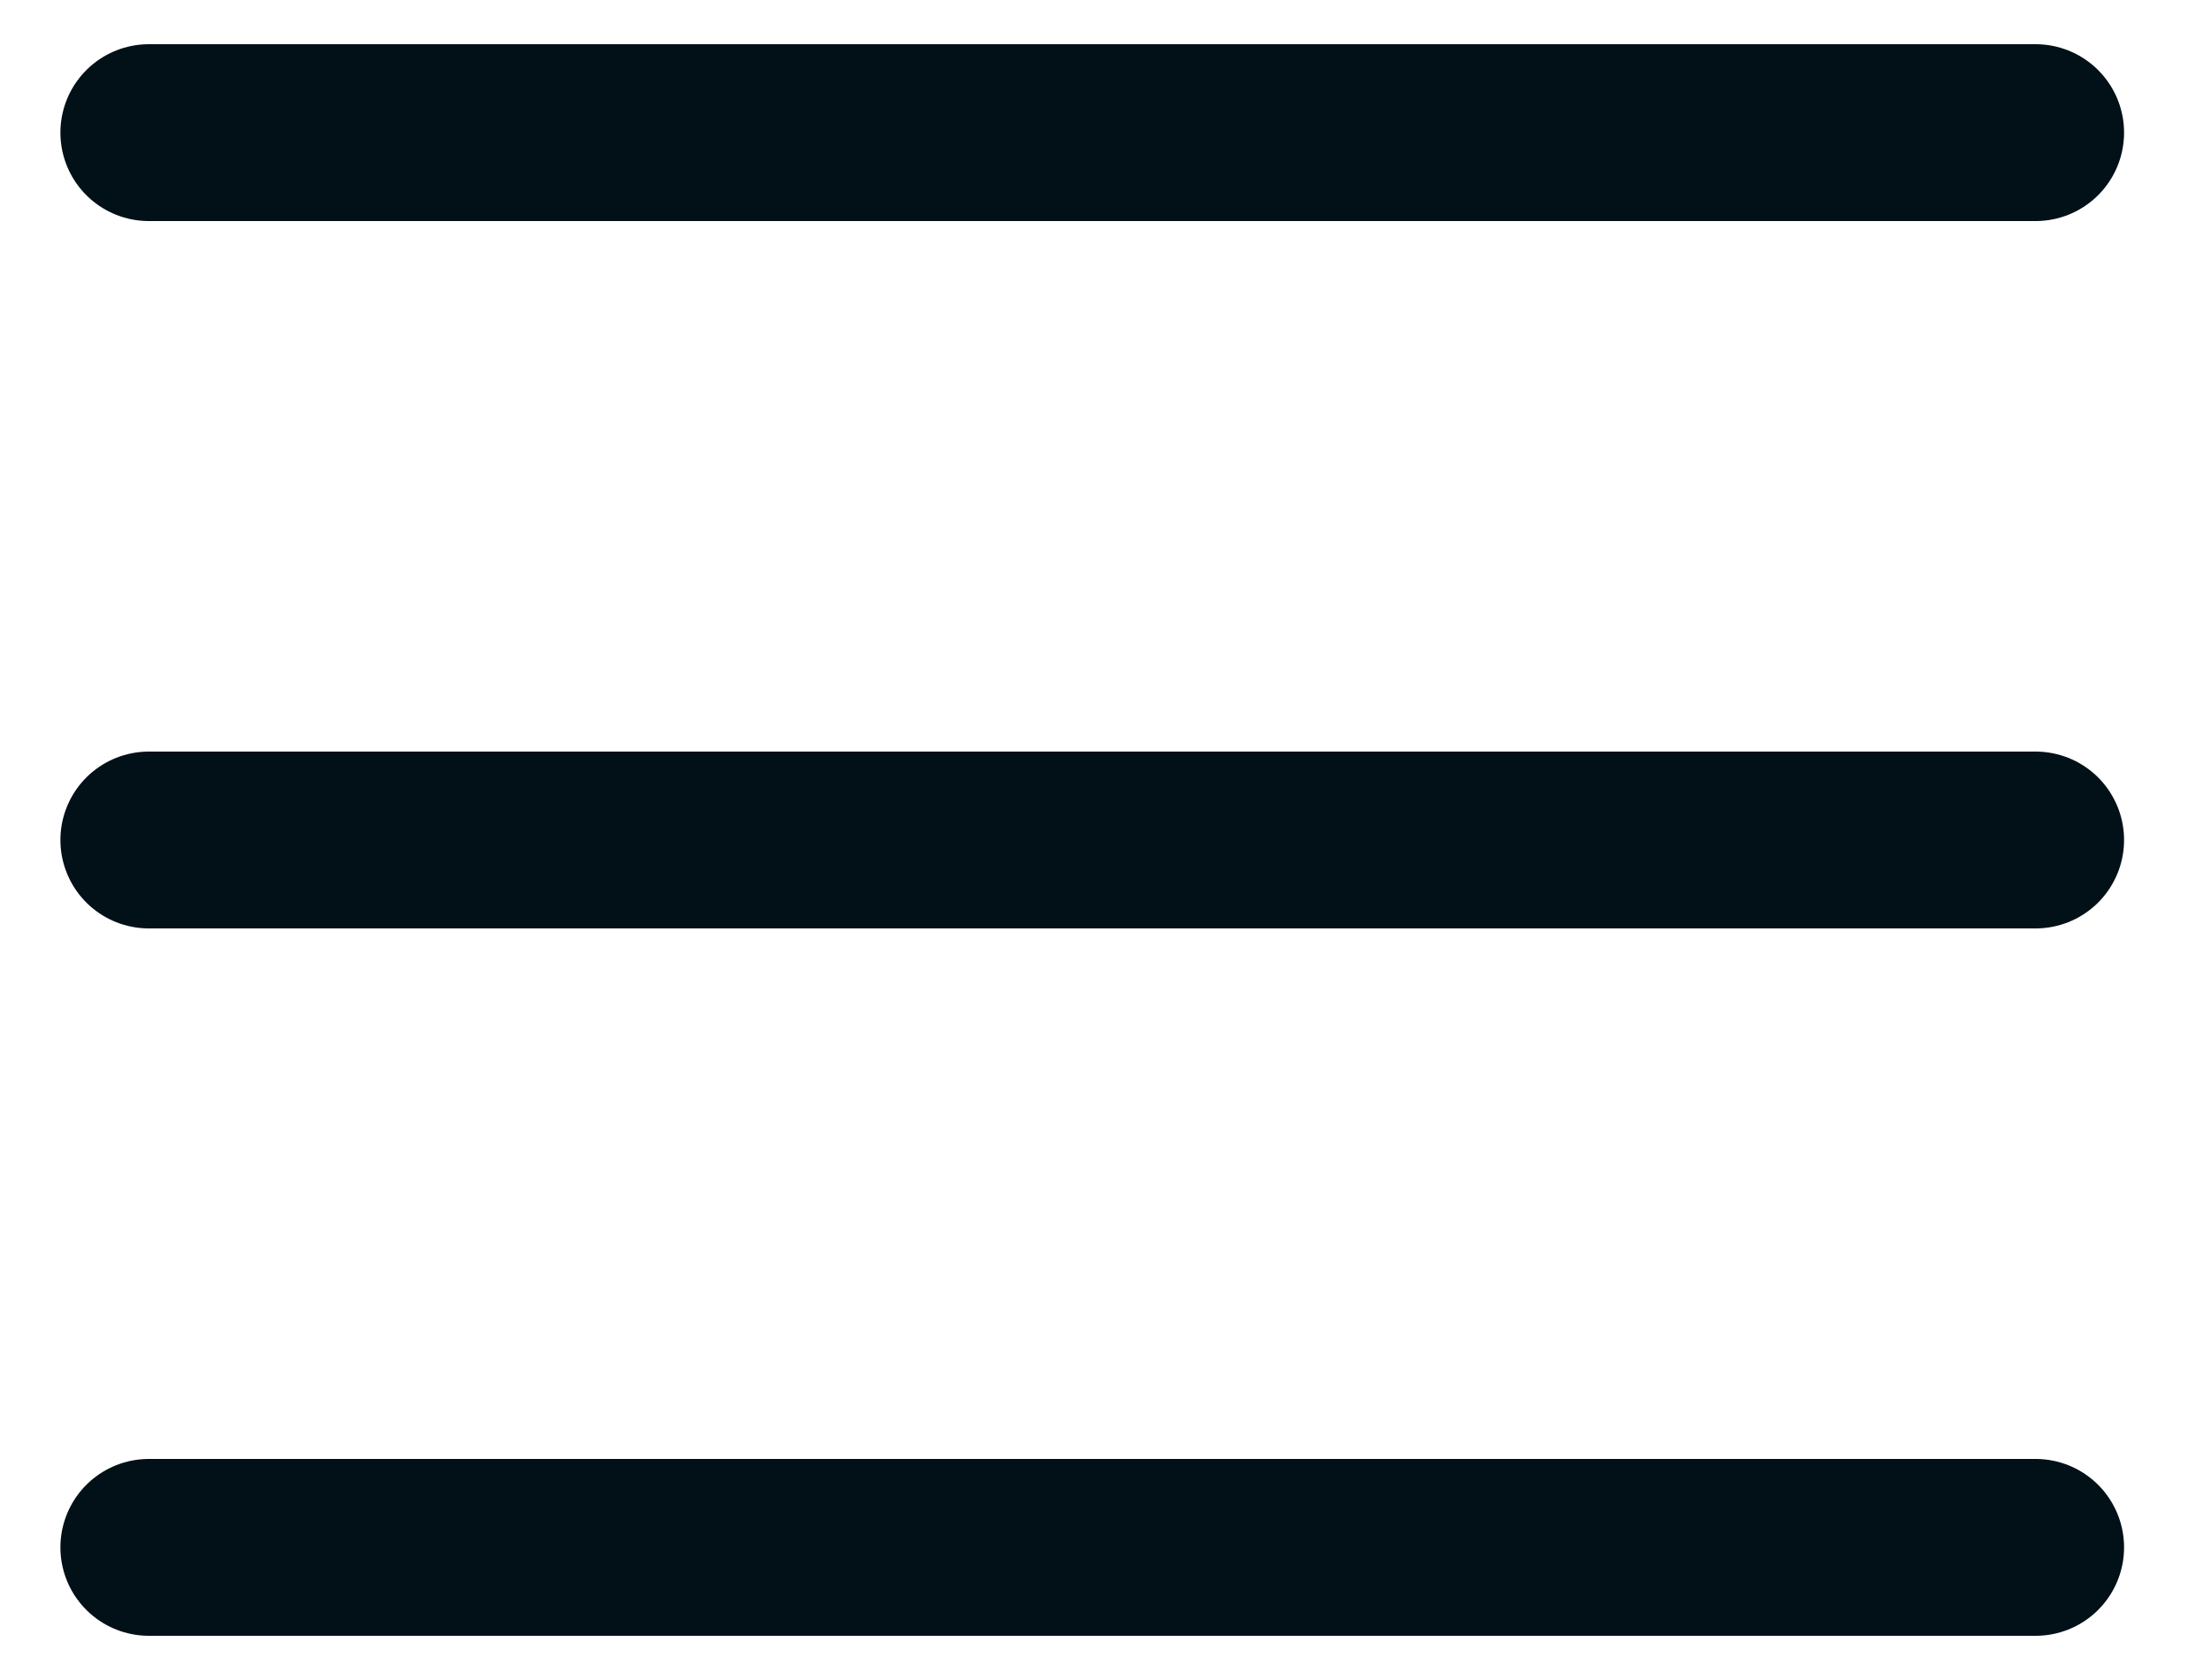
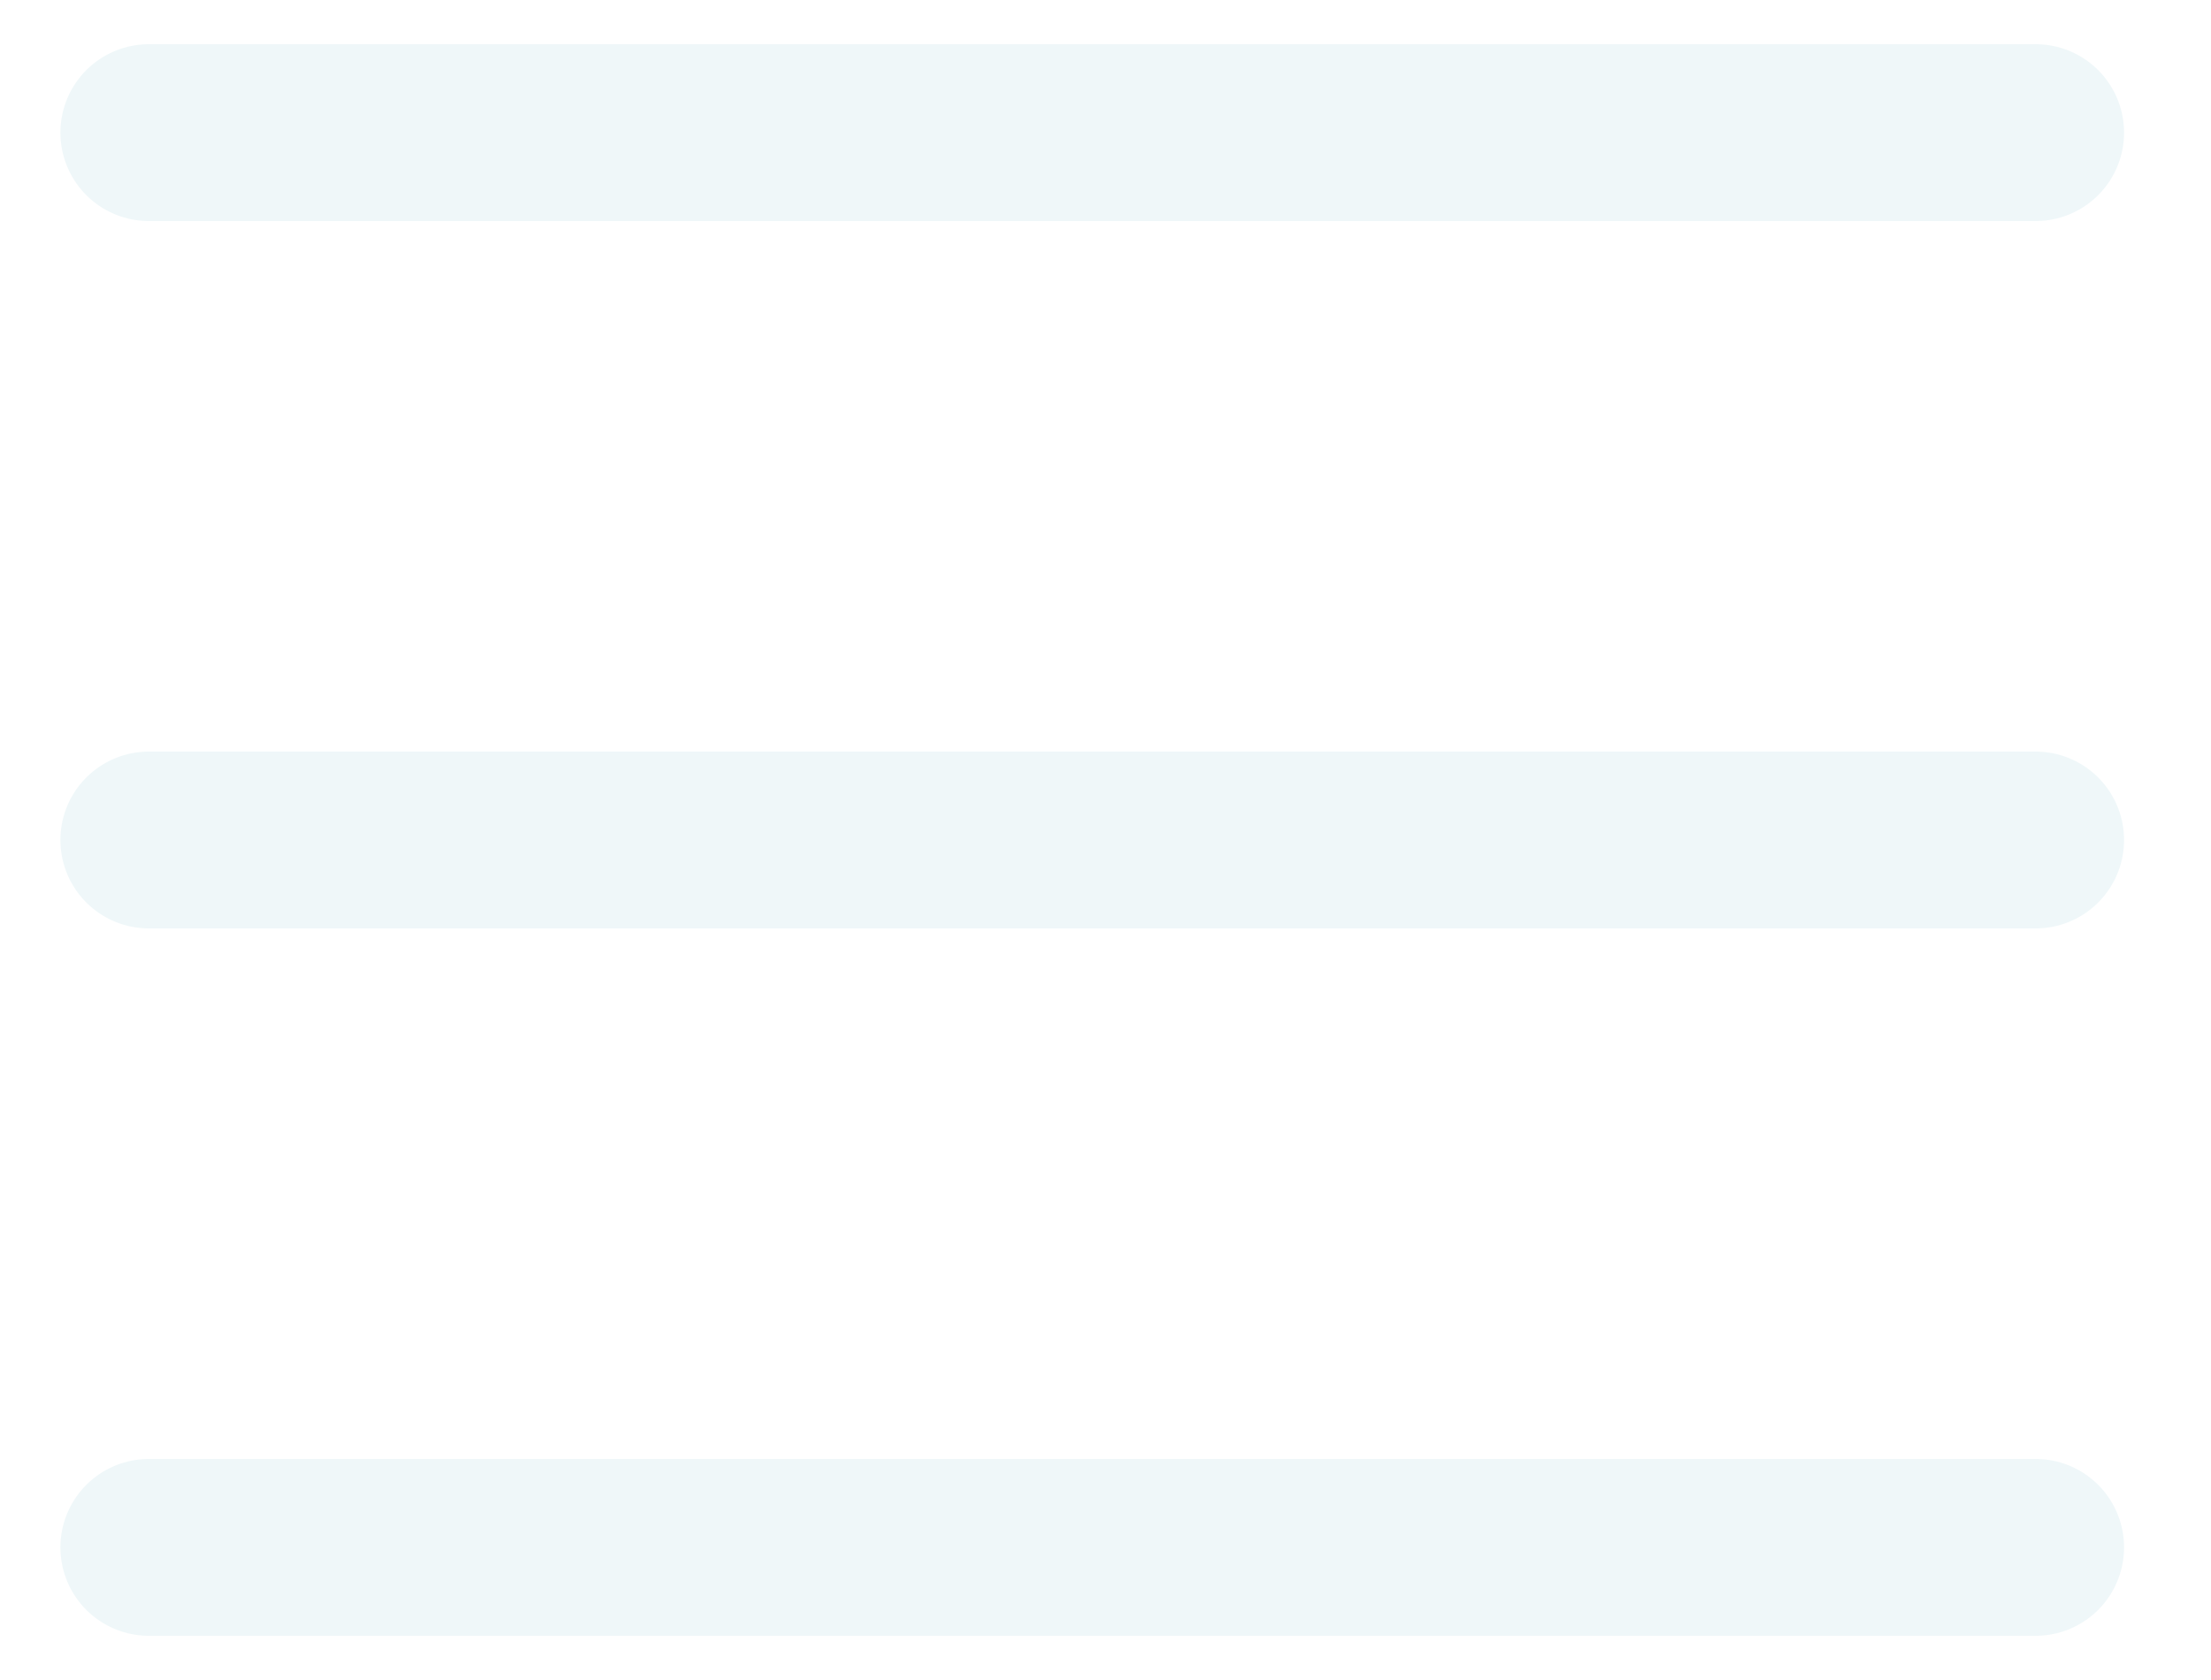
<svg xmlns="http://www.w3.org/2000/svg" width="25" height="19" viewBox="0 0 25 19" fill="none">
-   <path d="M23.017 1.5L1.683 1.5" stroke="#021017" stroke-width="2" stroke-linecap="round" />
-   <path d="M23.017 9.5L1.683 9.5" stroke="#021017" stroke-width="2" stroke-linecap="round" />
-   <path d="M23.017 17.5H1.683" stroke="#021017" stroke-width="2" stroke-linecap="round" />
+   <path d="M23.017 1.5L1.683 1.5" stroke="#EFF7F9" stroke-width="2" stroke-linecap="round" />
+   <path d="M23.017 9.5L1.683 9.5" stroke="#EFF7F9" stroke-width="2" stroke-linecap="round" />
+   <path d="M23.017 17.5H1.683" stroke="#EFF7F9" stroke-width="2" stroke-linecap="round" />
</svg>
